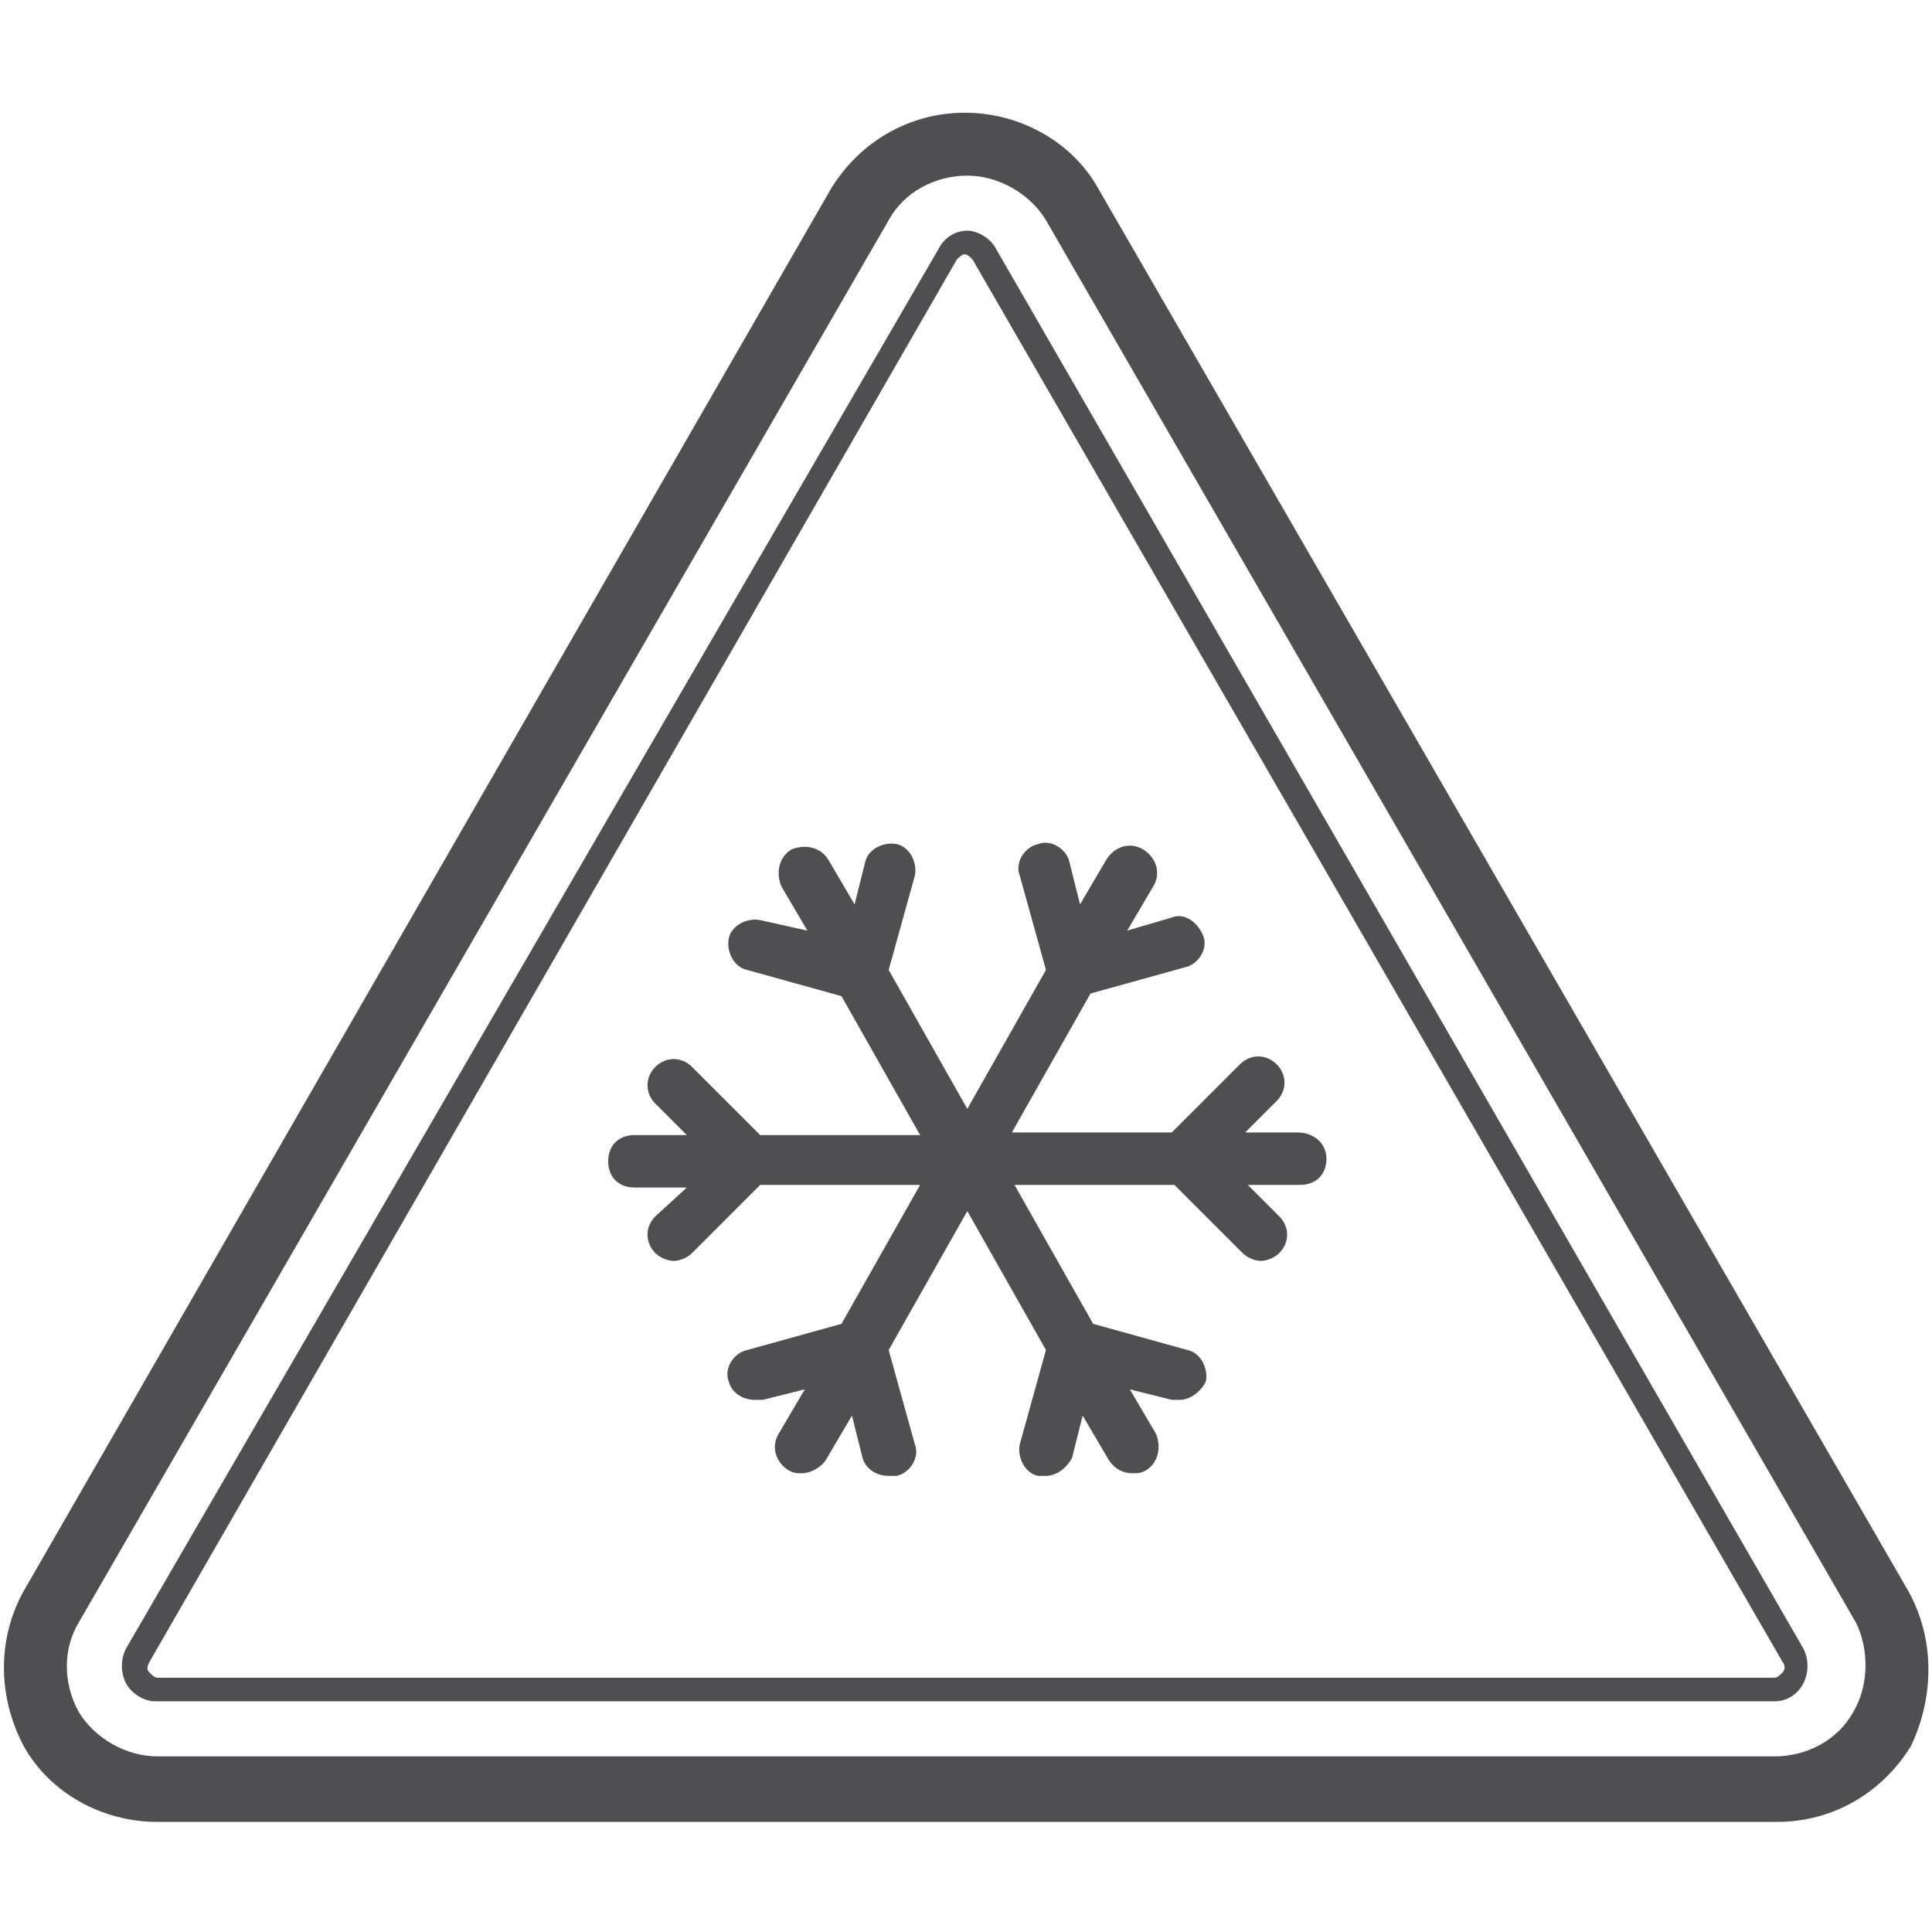
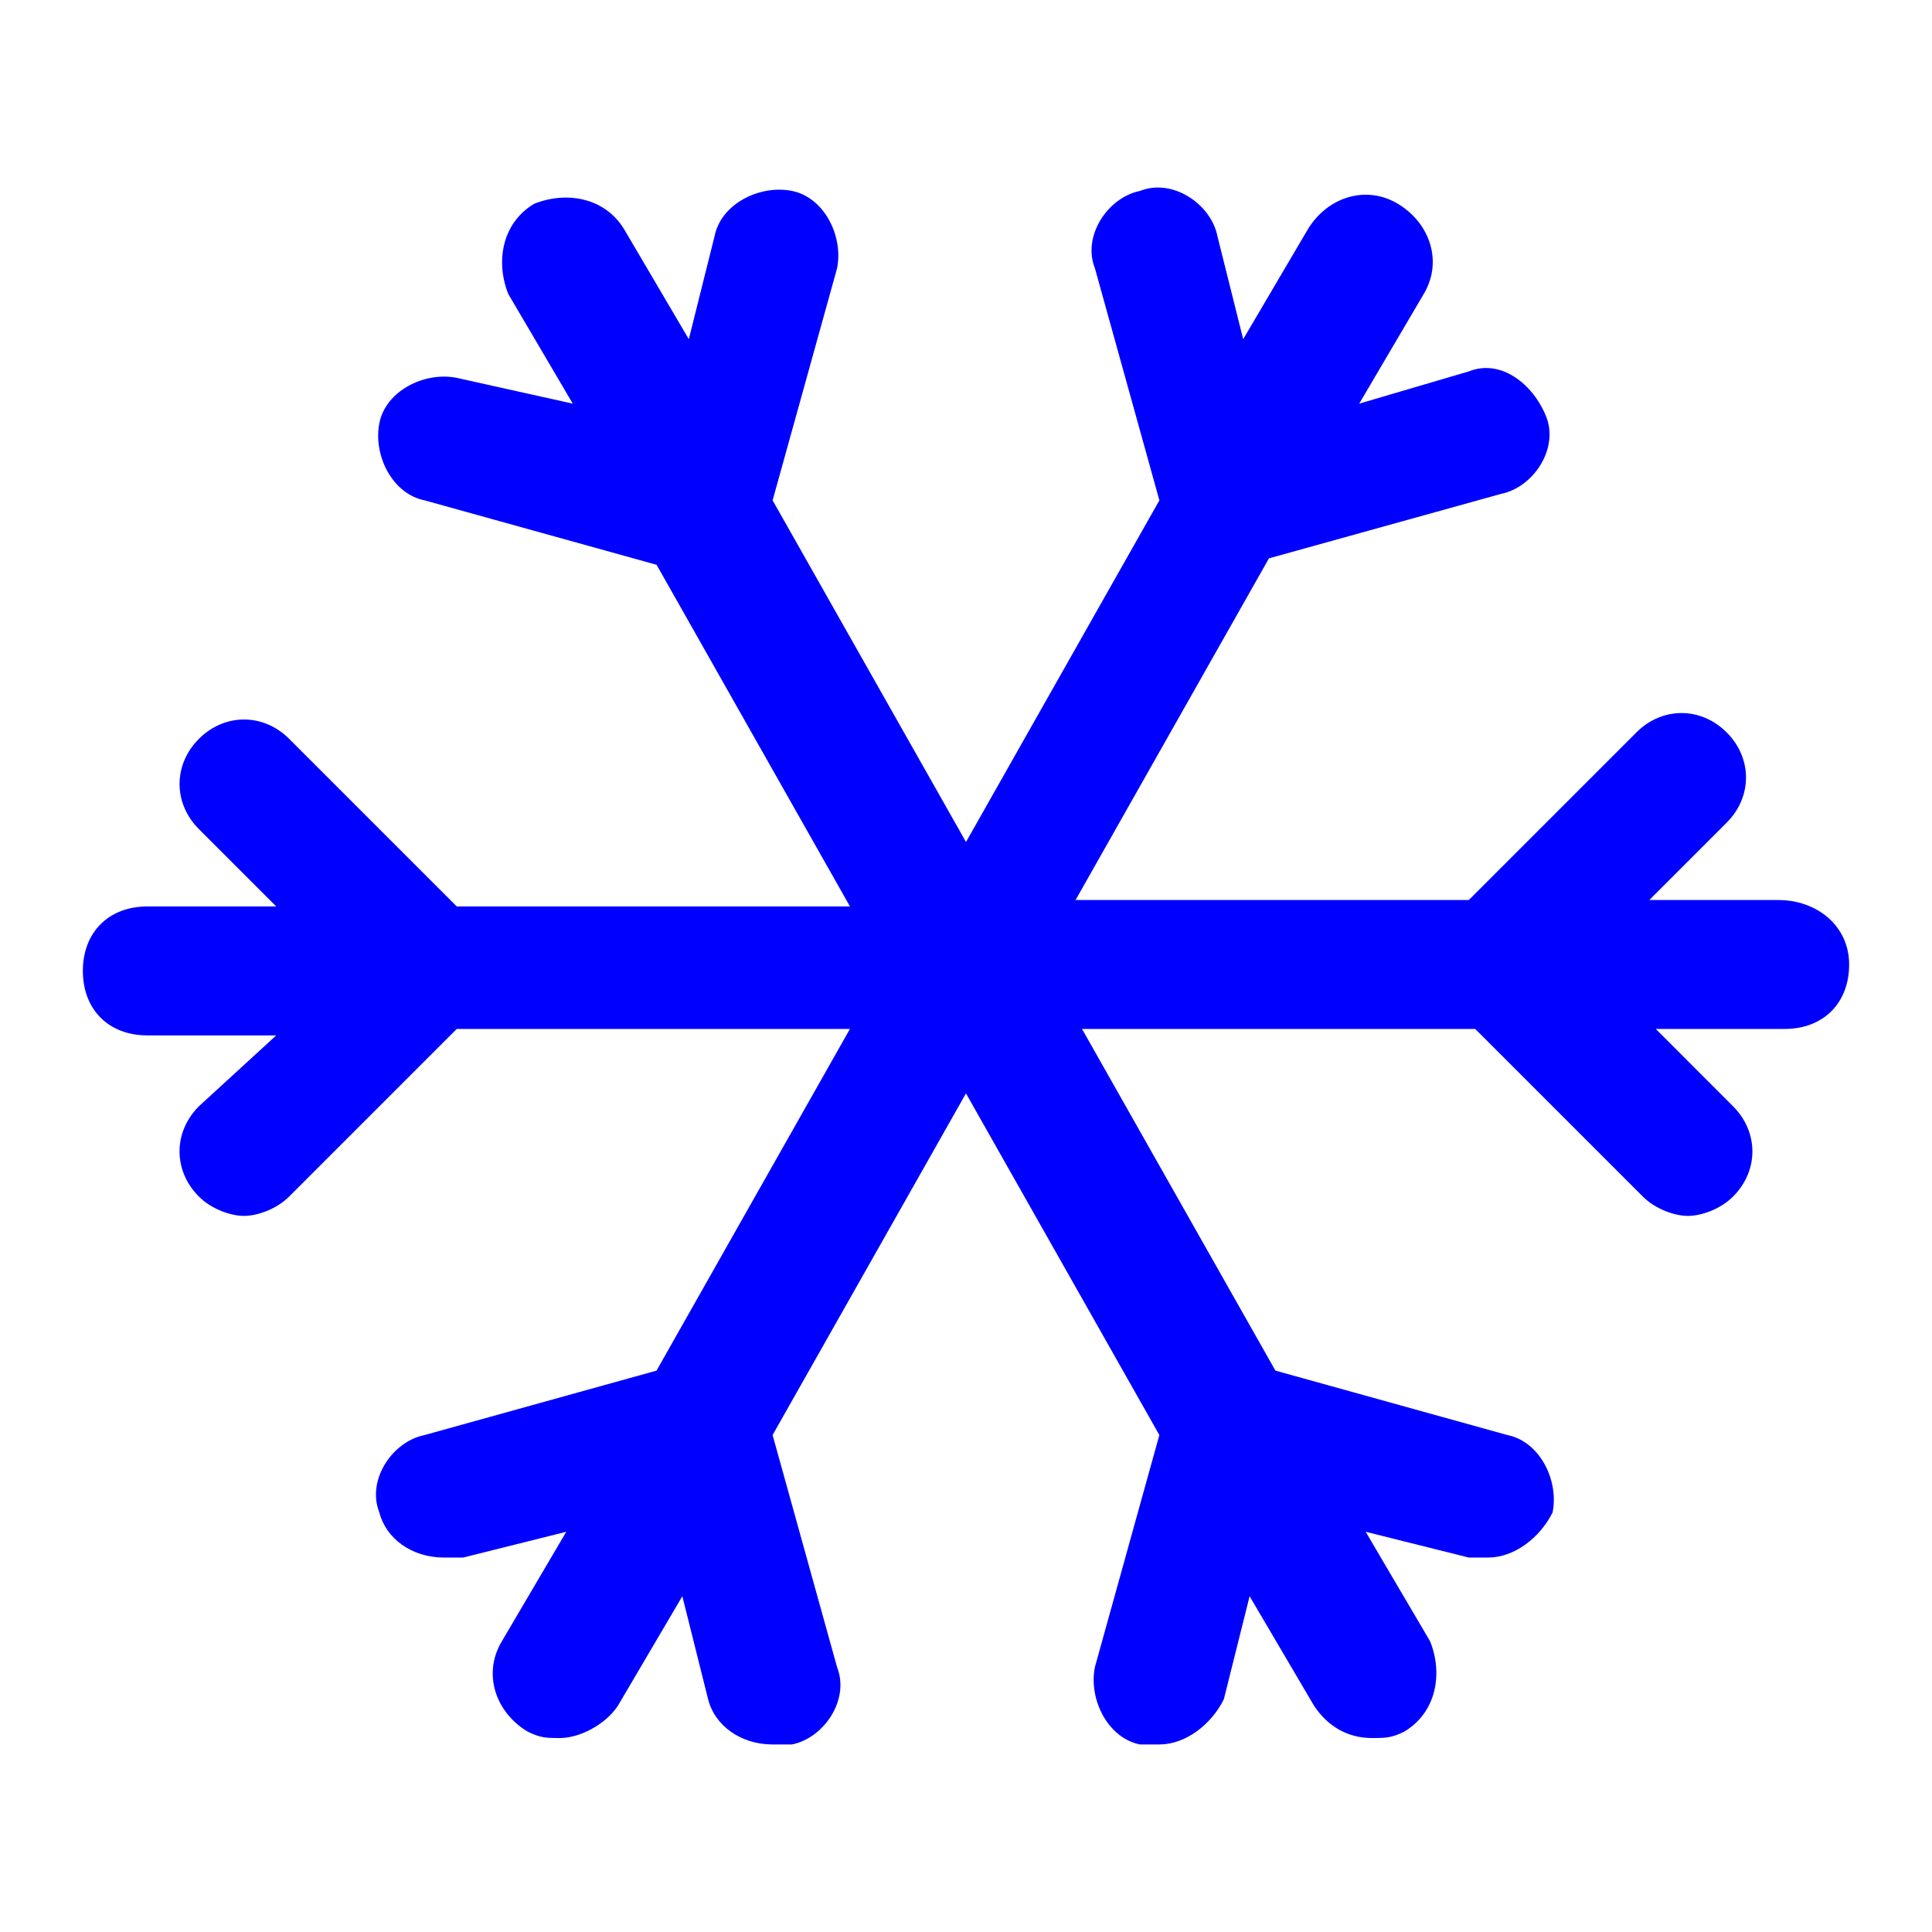
<svg xmlns="http://www.w3.org/2000/svg" version="1.0" id="Capa_1" x="0px" y="0px" viewBox="0 0 73.7 73.7" style="enable-background:new 0 0 73.7 73.7;" xml:space="preserve">
-   <style type="text/css">
+   <defs id="defs15" />
+   <style type="text/css" id="style2">
	.st0{fill:#4F4F51;}
</style>
-   <g>
-     <path class="st0" d="M72.8,60.7L41.9,7.2c-1-1.8-3-2.9-5.1-2.9c-2.1,0-4,1.1-5.1,2.9L0.9,60.7c-1,1.8-1,4,0,5.9   c1,1.8,3,2.9,5.1,2.9h61.8c2.1,0,4-1.1,5.1-2.9C73.8,64.7,73.8,62.5,72.8,60.7z M70.7,65.3c-0.6,1.1-1.8,1.7-3,1.7H6   c-1.2,0-2.4-0.7-3-1.7c-0.6-1.1-0.6-2.4,0-3.4L33.9,8.4c0.6-1.1,1.8-1.7,3-1.7c1.2,0,2.4,0.7,3,1.7l30.9,53.5   C71.3,62.9,71.3,64.3,70.7,65.3z" />
-     <path class="st0" d="M38,9.5c-0.2-0.4-0.7-0.7-1.1-0.7c-0.5,0-0.9,0.3-1.1,0.7L4.8,62.9c-0.2,0.4-0.2,0.9,0,1.3   c0.2,0.4,0.7,0.7,1.1,0.7h61.8c0.5,0,0.9-0.3,1.1-0.7c0.2-0.4,0.2-0.9,0-1.3L38,9.5z M68,63.8c-0.1,0.1-0.2,0.2-0.3,0.2H6   c-0.1,0-0.2-0.1-0.3-0.2c-0.1-0.1-0.1-0.2,0-0.4L36.5,9.9c0.1-0.1,0.2-0.2,0.3-0.2s0.2,0.1,0.3,0.2L68,63.4   C68.1,63.5,68.1,63.7,68,63.8z" />
-     <path class="st0" d="M49.5,43.2h-2l1.2-1.2c0.4-0.4,0.4-1,0-1.4s-1-0.4-1.4,0l-2.6,2.6h-6.1l3-5.3l3.6-1c0.5-0.1,0.9-0.7,0.7-1.2   s-0.7-0.9-1.2-0.7L43,35.5l1-1.7c0.3-0.5,0.1-1.1-0.4-1.4c-0.5-0.3-1.1-0.1-1.4,0.4l-1,1.7l-0.4-1.6c-0.1-0.5-0.7-0.9-1.2-0.7   c-0.5,0.1-0.9,0.7-0.7,1.2l1,3.6l-3,5.3l-3-5.3l1-3.6c0.1-0.5-0.2-1.1-0.7-1.2c-0.5-0.1-1.1,0.2-1.2,0.7l-0.4,1.6l-1-1.7   c-0.3-0.5-0.9-0.6-1.4-0.4c-0.5,0.3-0.6,0.9-0.4,1.4l1,1.7L29,35.1c-0.5-0.1-1.1,0.2-1.2,0.7c-0.1,0.5,0.2,1.1,0.7,1.2l3.6,1l3,5.3   H29l-2.6-2.6c-0.4-0.4-1-0.4-1.4,0s-0.4,1,0,1.4l1.2,1.2h-2c-0.6,0-1,0.4-1,1s0.4,1,1,1h2L25,46.4c-0.4,0.4-0.4,1,0,1.4   c0.2,0.2,0.5,0.3,0.7,0.3s0.5-0.1,0.7-0.3l2.6-2.6h6.1l-3,5.3l-3.6,1c-0.5,0.1-0.9,0.7-0.7,1.2c0.1,0.4,0.5,0.7,1,0.7   c0.1,0,0.2,0,0.3,0l1.6-0.4l-1,1.7c-0.3,0.5-0.1,1.1,0.4,1.4c0.2,0.1,0.3,0.1,0.5,0.1c0.3,0,0.7-0.2,0.9-0.5l1-1.7l0.4,1.6   c0.1,0.4,0.5,0.7,1,0.7c0.1,0,0.2,0,0.3,0c0.5-0.1,0.9-0.7,0.7-1.2l-1-3.6l3-5.3l3,5.3l-1,3.6c-0.1,0.5,0.2,1.1,0.7,1.2   c0.1,0,0.2,0,0.3,0c0.4,0,0.8-0.3,1-0.7l0.4-1.6l1,1.7c0.2,0.3,0.5,0.5,0.9,0.5c0.2,0,0.3,0,0.5-0.1c0.5-0.3,0.6-0.9,0.4-1.4   l-1-1.7l1.6,0.4c0.1,0,0.2,0,0.3,0c0.4,0,0.8-0.3,1-0.7c0.1-0.5-0.2-1.1-0.7-1.2l-3.6-1l-3-5.3h6.1l2.6,2.6   c0.2,0.2,0.5,0.3,0.7,0.3s0.5-0.1,0.7-0.3c0.4-0.4,0.4-1,0-1.4l-1.2-1.2h2c0.6,0,1-0.4,1-1S50.1,43.2,49.5,43.2z" />
-   </g>
+   <path style="fill:#0000ff;stroke-width:2.459" id="path8" d="m 67.834,34.333 h -4.918 l 2.951,-2.951 c 0.984,-0.984 0.984,-2.459 0,-3.443 -0.984,-0.984 -2.459,-0.984 -3.443,0 l -6.393,6.393 H 41.03 l 7.377,-13.033 8.853,-2.459 c 1.23,-0.246 2.213,-1.721 1.721,-2.951 -0.492,-1.23 -1.721,-2.213 -2.951,-1.721 l -4.18,1.23 2.459,-4.18 C 55.047,9.988 54.555,8.513 53.326,7.775 52.096,7.037 50.621,7.529 49.883,8.759 L 47.424,12.939 46.44,9.005 C 46.194,7.775 44.719,6.791 43.489,7.283 42.26,7.529 41.276,9.005 41.768,10.234 l 2.459,8.853 -7.377,13.033 -7.377,-13.033 2.459,-8.853 C 32.178,9.005 31.44,7.529 30.211,7.283 28.981,7.037 27.506,7.775 27.26,9.005 L 26.276,12.939 23.817,8.759 C 23.079,7.529 21.604,7.283 20.374,7.775 19.145,8.513 18.899,9.988 19.391,11.218 l 2.459,4.18 -4.426,-0.984 c -1.23,-0.246 -2.705,0.492 -2.951,1.721 -0.246,1.23 0.492,2.705 1.721,2.951 l 8.853,2.459 7.377,13.033 H 17.424 l -6.393,-6.393 c -0.984,-0.984 -2.459,-0.984 -3.443,0 -0.984,0.984 -0.984,2.459 0,3.443 l 2.951,2.951 H 5.62 c -1.475,0 -2.459,0.984 -2.459,2.459 0,1.475 0.984,2.459 2.459,2.459 h 4.918 l -2.951,2.705 c -0.984,0.984 -0.984,2.459 0,3.443 0.492,0.492 1.23,0.738 1.721,0.738 0.492,0 1.23,-0.246 1.721,-0.738 l 6.393,-6.393 h 15 l -7.377,13.033 -8.853,2.459 c -1.23,0.246 -2.213,1.721 -1.721,2.951 0.246,0.984 1.23,1.721 2.459,1.721 0.246,0 0.492,0 0.738,0 l 3.934,-0.984 -2.459,4.18 c -0.738,1.23 -0.246,2.705 0.984,3.443 0.492,0.246 0.738,0.246 1.23,0.246 0.738,0 1.721,-0.492 2.213,-1.23 l 2.459,-4.18 0.984,3.934 c 0.246,0.984 1.23,1.721 2.459,1.721 0.246,0 0.492,0 0.738,0 1.23,-0.246 2.213,-1.721 1.721,-2.951 l -2.459,-8.853 7.377,-13.033 7.377,13.033 -2.459,8.853 c -0.246,1.23 0.492,2.705 1.721,2.951 0.246,0 0.492,0 0.738,0 0.984,0 1.967,-0.738 2.459,-1.721 l 0.984,-3.934 2.459,4.18 c 0.492,0.738 1.23,1.23 2.213,1.23 0.492,0 0.738,0 1.23,-0.246 1.23,-0.738 1.475,-2.213 0.984,-3.443 l -2.459,-4.18 3.934,0.984 c 0.246,0 0.492,0 0.738,0 0.984,0 1.967,-0.738 2.459,-1.721 0.246,-1.23 -0.492,-2.705 -1.721,-2.951 l -8.853,-2.459 -7.377,-13.033 h 15 l 6.393,6.393 c 0.492,0.492 1.23,0.738 1.721,0.738 0.492,0 1.23,-0.246 1.721,-0.738 0.984,-0.984 0.984,-2.459 0,-3.443 L 63.162,39.251 h 4.918 c 1.475,0 2.459,-0.984 2.459,-2.459 0,-1.475 -1.23,-2.459 -2.705,-2.459 z" class="st0" />
</svg>
